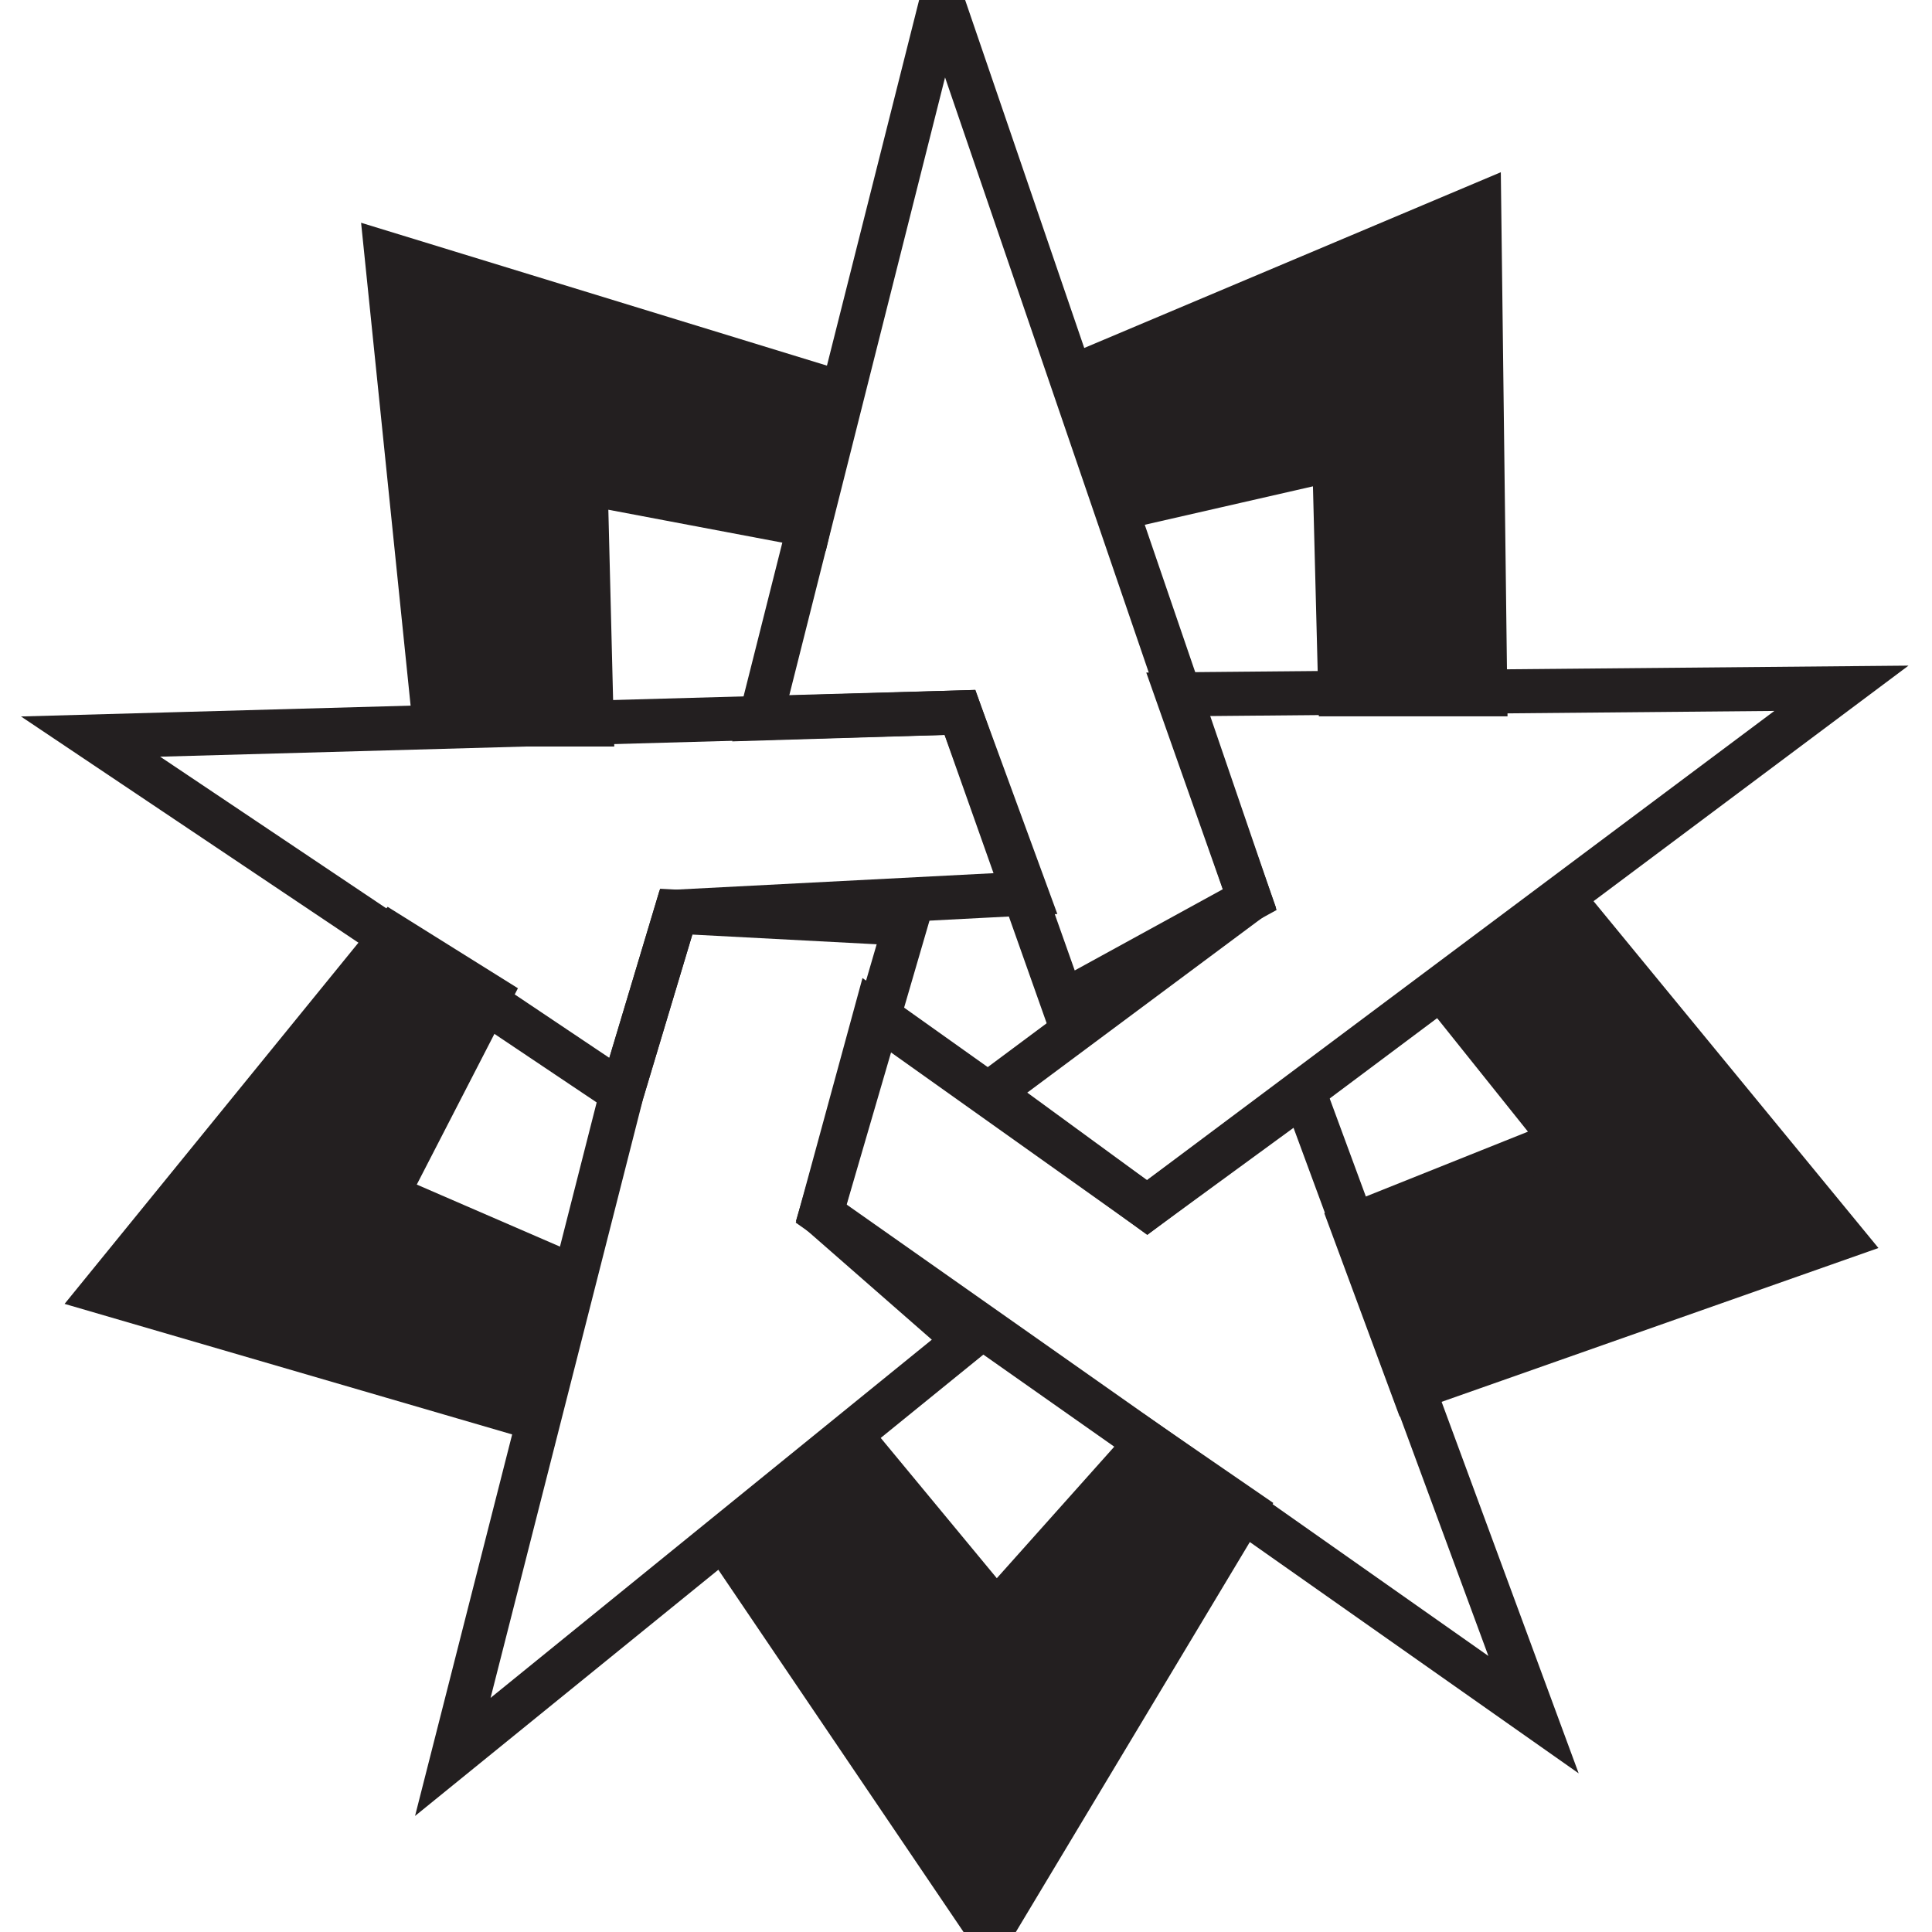
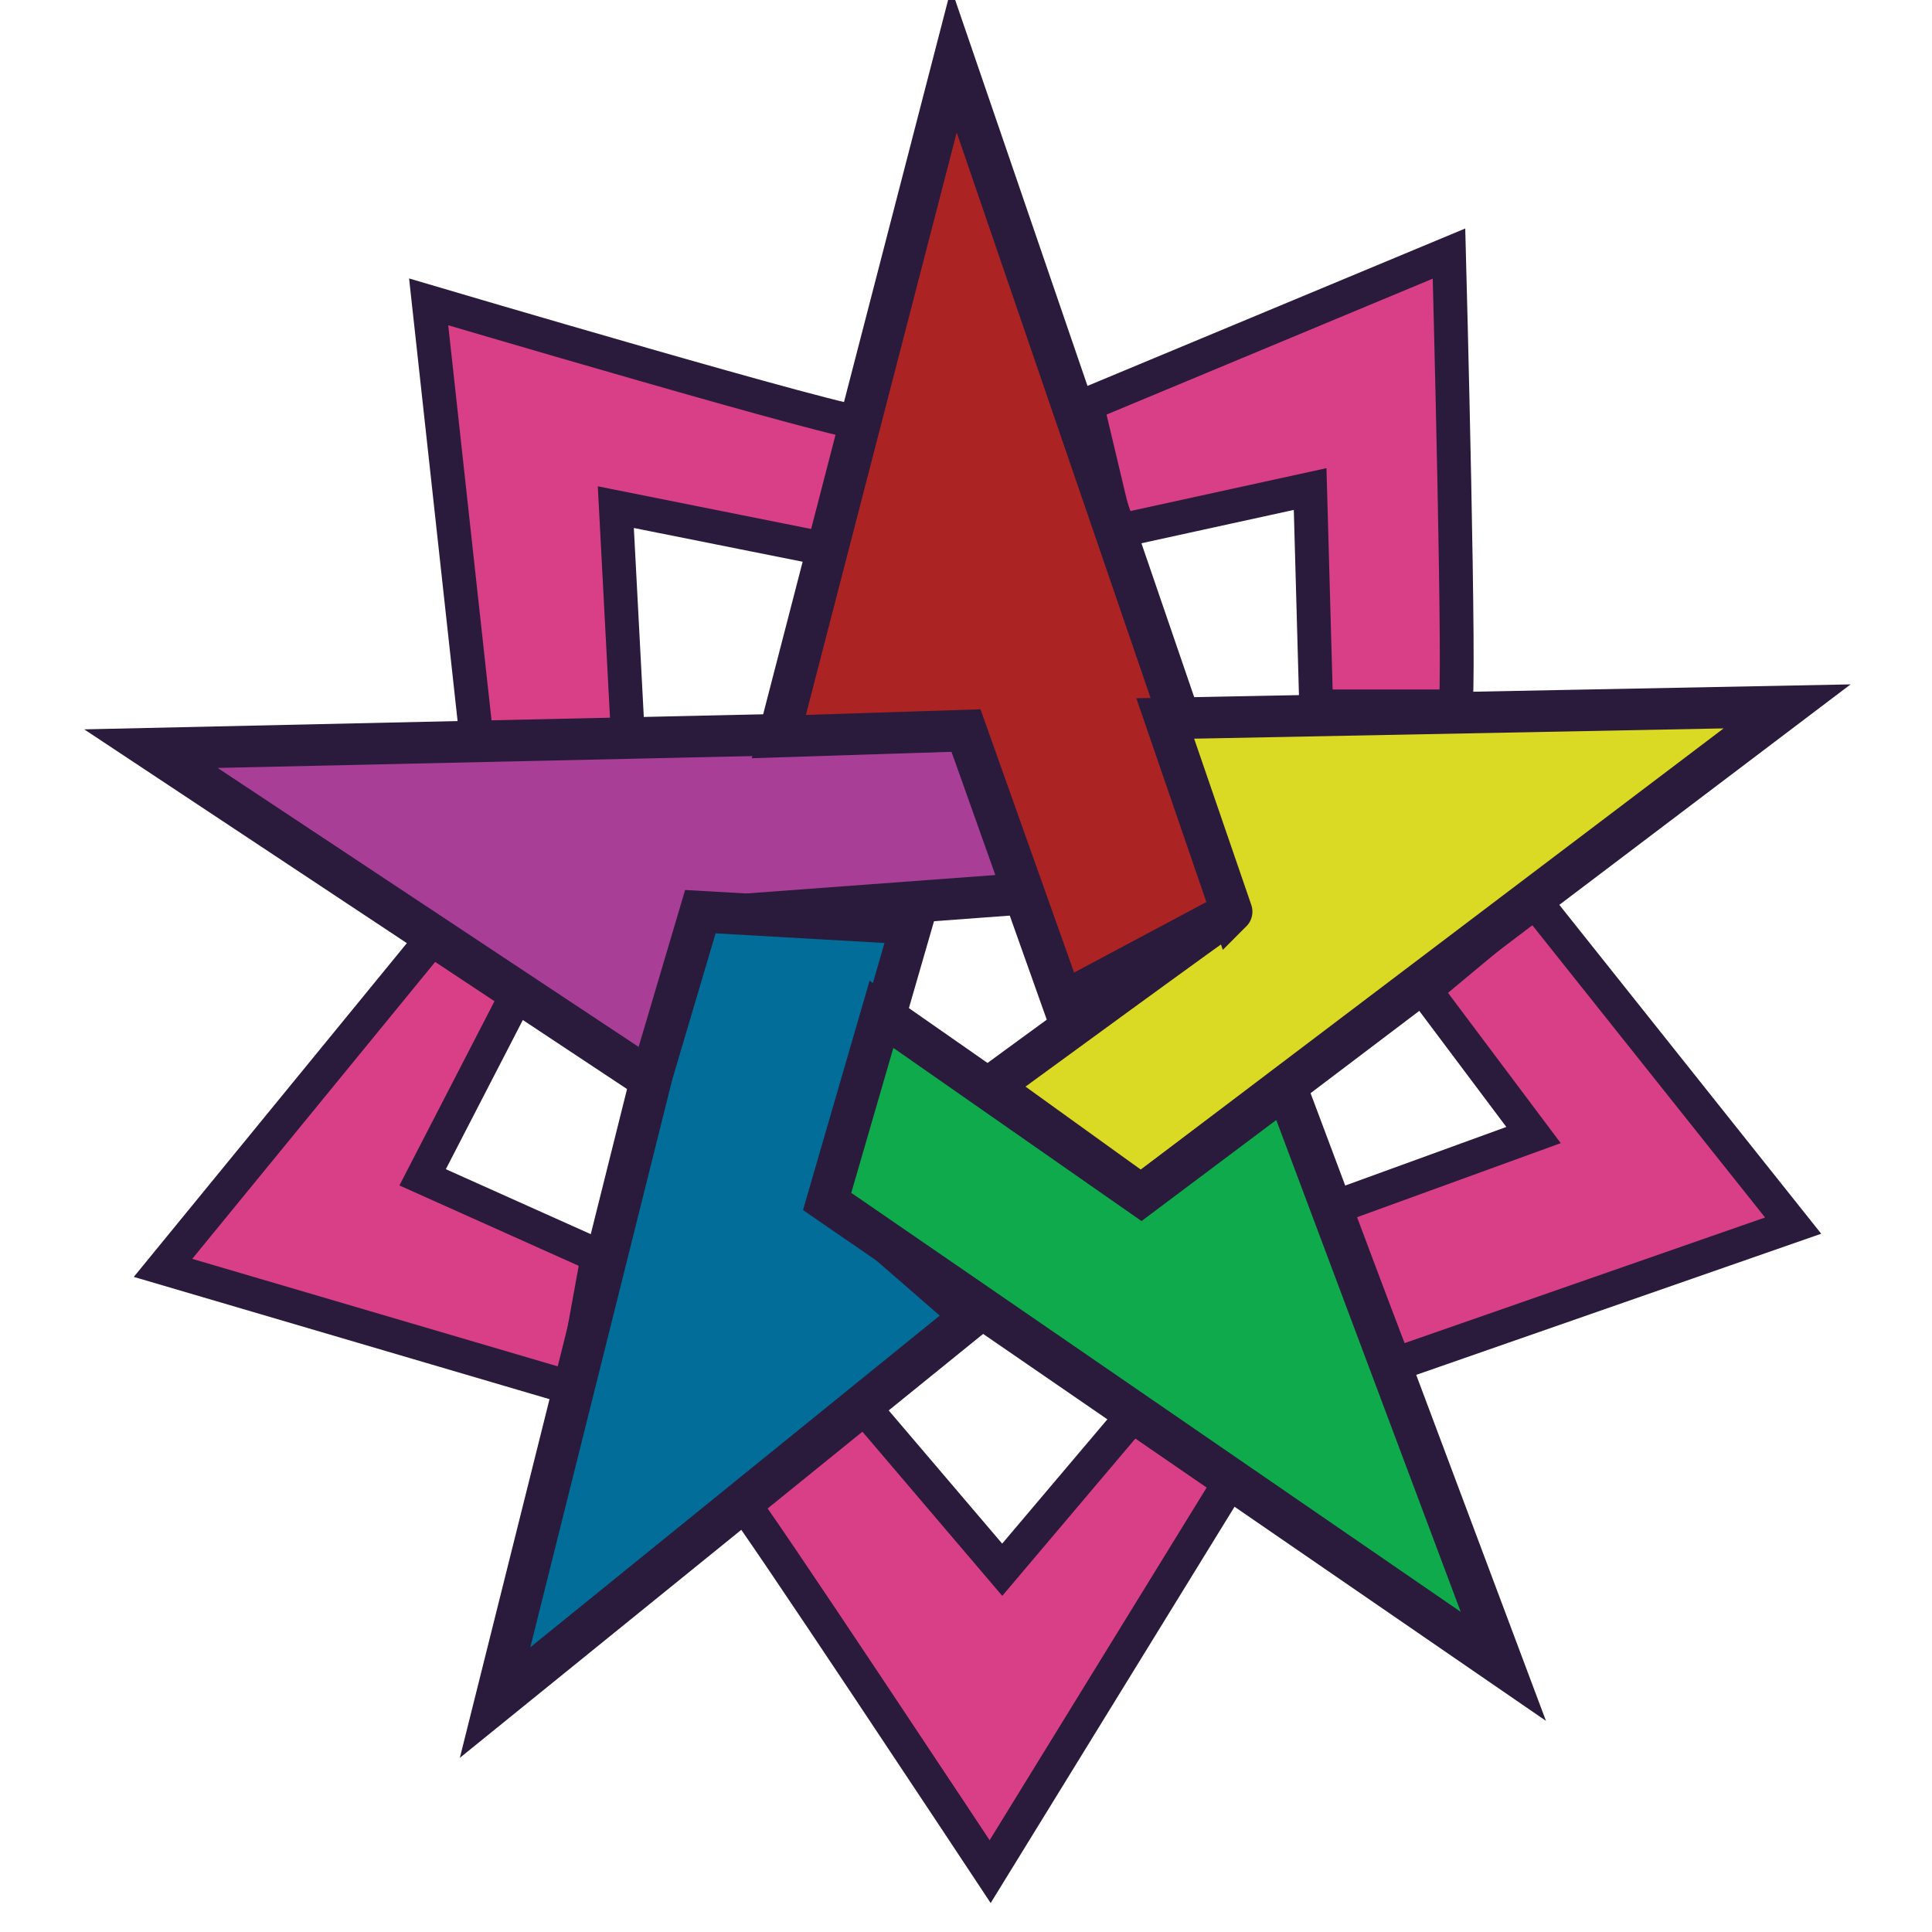
- <svg xmlns="http://www.w3.org/2000/svg" id="Layer_1" data-name="Layer 1" width="32" height="32" viewBox="0 0 32 32">
-   <polygon points="17 14.8 15.9 11.8 1.5 12.2 10.3 18.1 11.2 15.1 17 14.8" fill="none" stroke="#231f20" stroke-miterlimit="10" stroke-width="0.73" />
-   <polygon points="16 22.2 7.5 29.1 10.3 18.1 11.2 15.1 15 15.3 13.6 20.1 16 22.2" fill="none" stroke="#231f20" stroke-miterlimit="10" stroke-width="0.73" />
-   <polygon points="17.6 16.6 15.9 11.8 12.6 11.9 15.6 0 20.7 14.9 17.6 16.6" fill="none" stroke="#231f20" stroke-miterlimit="10" stroke-width="0.73" />
-   <polygon points="16.4 18.1 19 20 30.5 11.4 19.5 11.5 20.7 14.9 16.4 18.1" fill="none" stroke="#231f20" stroke-miterlimit="10" stroke-width="0.73" />
-   <polygon points="25.4 28.4 21.6 18.1 19 20 14.5 16.8 13.6 20.1 25.4 28.4" fill="none" stroke="#231f20" stroke-miterlimit="10" stroke-width="0.73" />
-   <polygon points="30.5 20.5 25.9 14.9 23.9 16.4 25.9 18.9 22.4 20.3 23.4 23 30.5 20.5" fill="#231f20" stroke="#231f20" stroke-miterlimit="10" stroke-width="0.73" />
-   <polygon points="24.5 3.4 18.1 6.1 18.6 8.4 22.1 7.6 22.2 11.5 24.6 11.5 24.5 3.4" fill="#231f20" stroke="#231f20" stroke-miterlimit="10" stroke-width="0.73" />
-   <polygon points="6.4 4.2 7.2 12 9.8 12 9.7 8 13.4 8.7 13.9 6.5 6.4 4.2" fill="#231f20" stroke="#231f20" stroke-miterlimit="10" stroke-width="0.73" />
-   <polygon points="6.5 15.5 1.7 21.4 8.9 23.5 9.4 21.1 6.4 19.8 8.1 16.5 6.5 15.5" fill="#231f20" stroke="#231f20" stroke-miterlimit="10" stroke-width="0.73" />
-   <polygon points="16.4 32 20.6 25 19 23.9 16.5 26.7 14.1 23.8 12 25.5 16.4 32" fill="#231f20" stroke="#231f20" stroke-miterlimit="10" stroke-width="0.73" />
+ <svg xmlns="http://www.w3.org/2000/svg" id="Layer_1" viewBox="0 0 32 32" width="32" height="32">
+   <style>.st0{fill:#d93f87;stroke-width:.56}.st0,.st1,.st2,.st3,.st4,.st5{stroke:#2a1b3c;stroke-miterlimit:10}.st1{fill:#a93e97}.st1,.st2,.st3,.st4,.st5{stroke-width:.688}.st2{fill:#016d98}.st3{fill:#ac2323}.st4{fill:#dad923}.st5{fill:#0eaa4b}</style>
+   <path d="M29.7 20.3l-4.3-5.4-1.8 1.5 1.8 2.4-3.3 1.2 1 2.6 6.6-2.3zM24 4.2l-6 2.5.5 2.1 3.2-.7.1 3.6h2.3c.1 0-.1-7.5-.1-7.5zM7.1 5l.8 7.3 2.5-.1-.2-3.8 3.5.7.6-2.1c-.1.1-7.2-2-7.2-2zm.1 10.5L2.7 21l6.8 2 .4-2.2L7 19.5l1.6-3.1-1.4-.9zM16.4 31l4-6.5-1.6-1.1-2.2 2.6-2.3-2.7-2 1.6c0-.1 4.1 6.1 4.1 6.1z" class="st0" />
+   <path d="M17 14.8l-1-2.7-13.5.3 8.3 5.5.8-2.7 5.4-.4z" class="st1" />
+   <path d="M16.1 21.8l-7.9 6.4 2.6-10.4.8-2.7 3.5.2-1.3 4.5 2.3 2z" class="st2" />
+   <path d="M17.6 16.6L16 12.1l-3.1.1L15.8 1l4.8 14-3 1.6z" class="st3" />
+   <path d="M16.4 18l2.5 1.8 10.7-8.1-10.3.2 1.1 3.2c.1-.1-4 2.9-4 2.9z" class="st4" />
+   <path d="M24.9 27.6L21.3 18l-2.4 1.8-4.3-3-.9 3.1 11.2 7.7z" class="st5" />
</svg>
